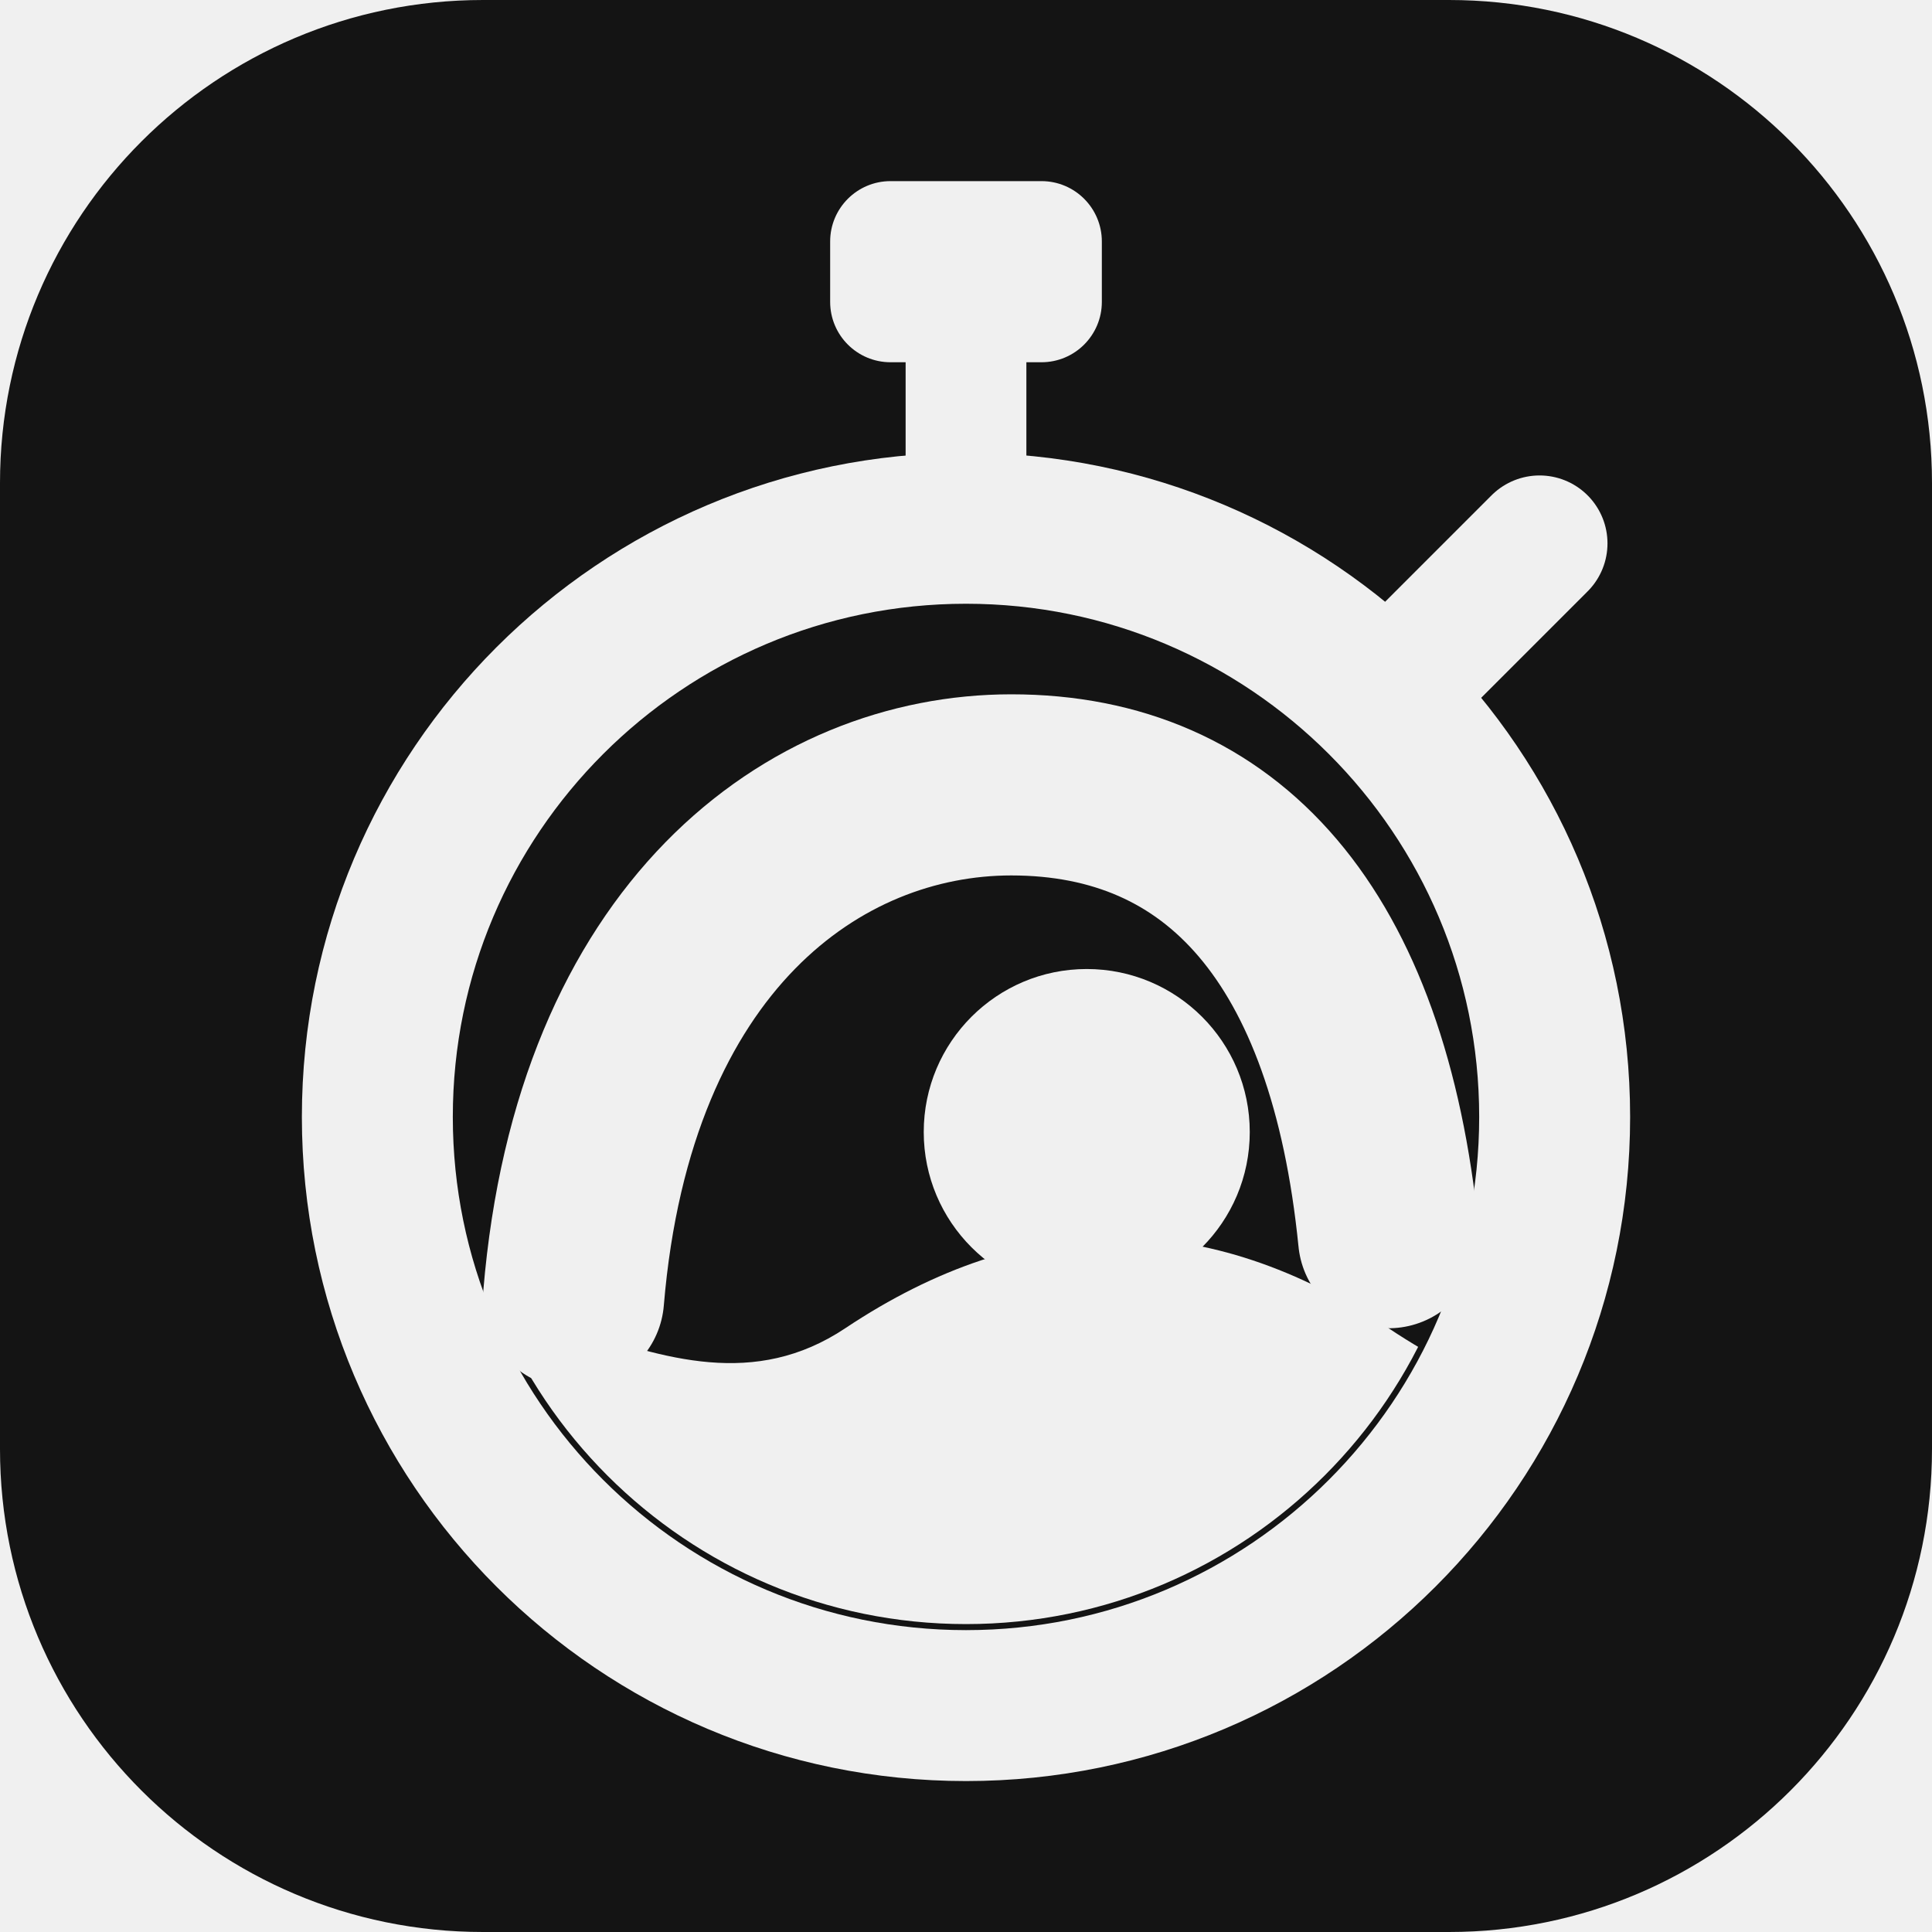
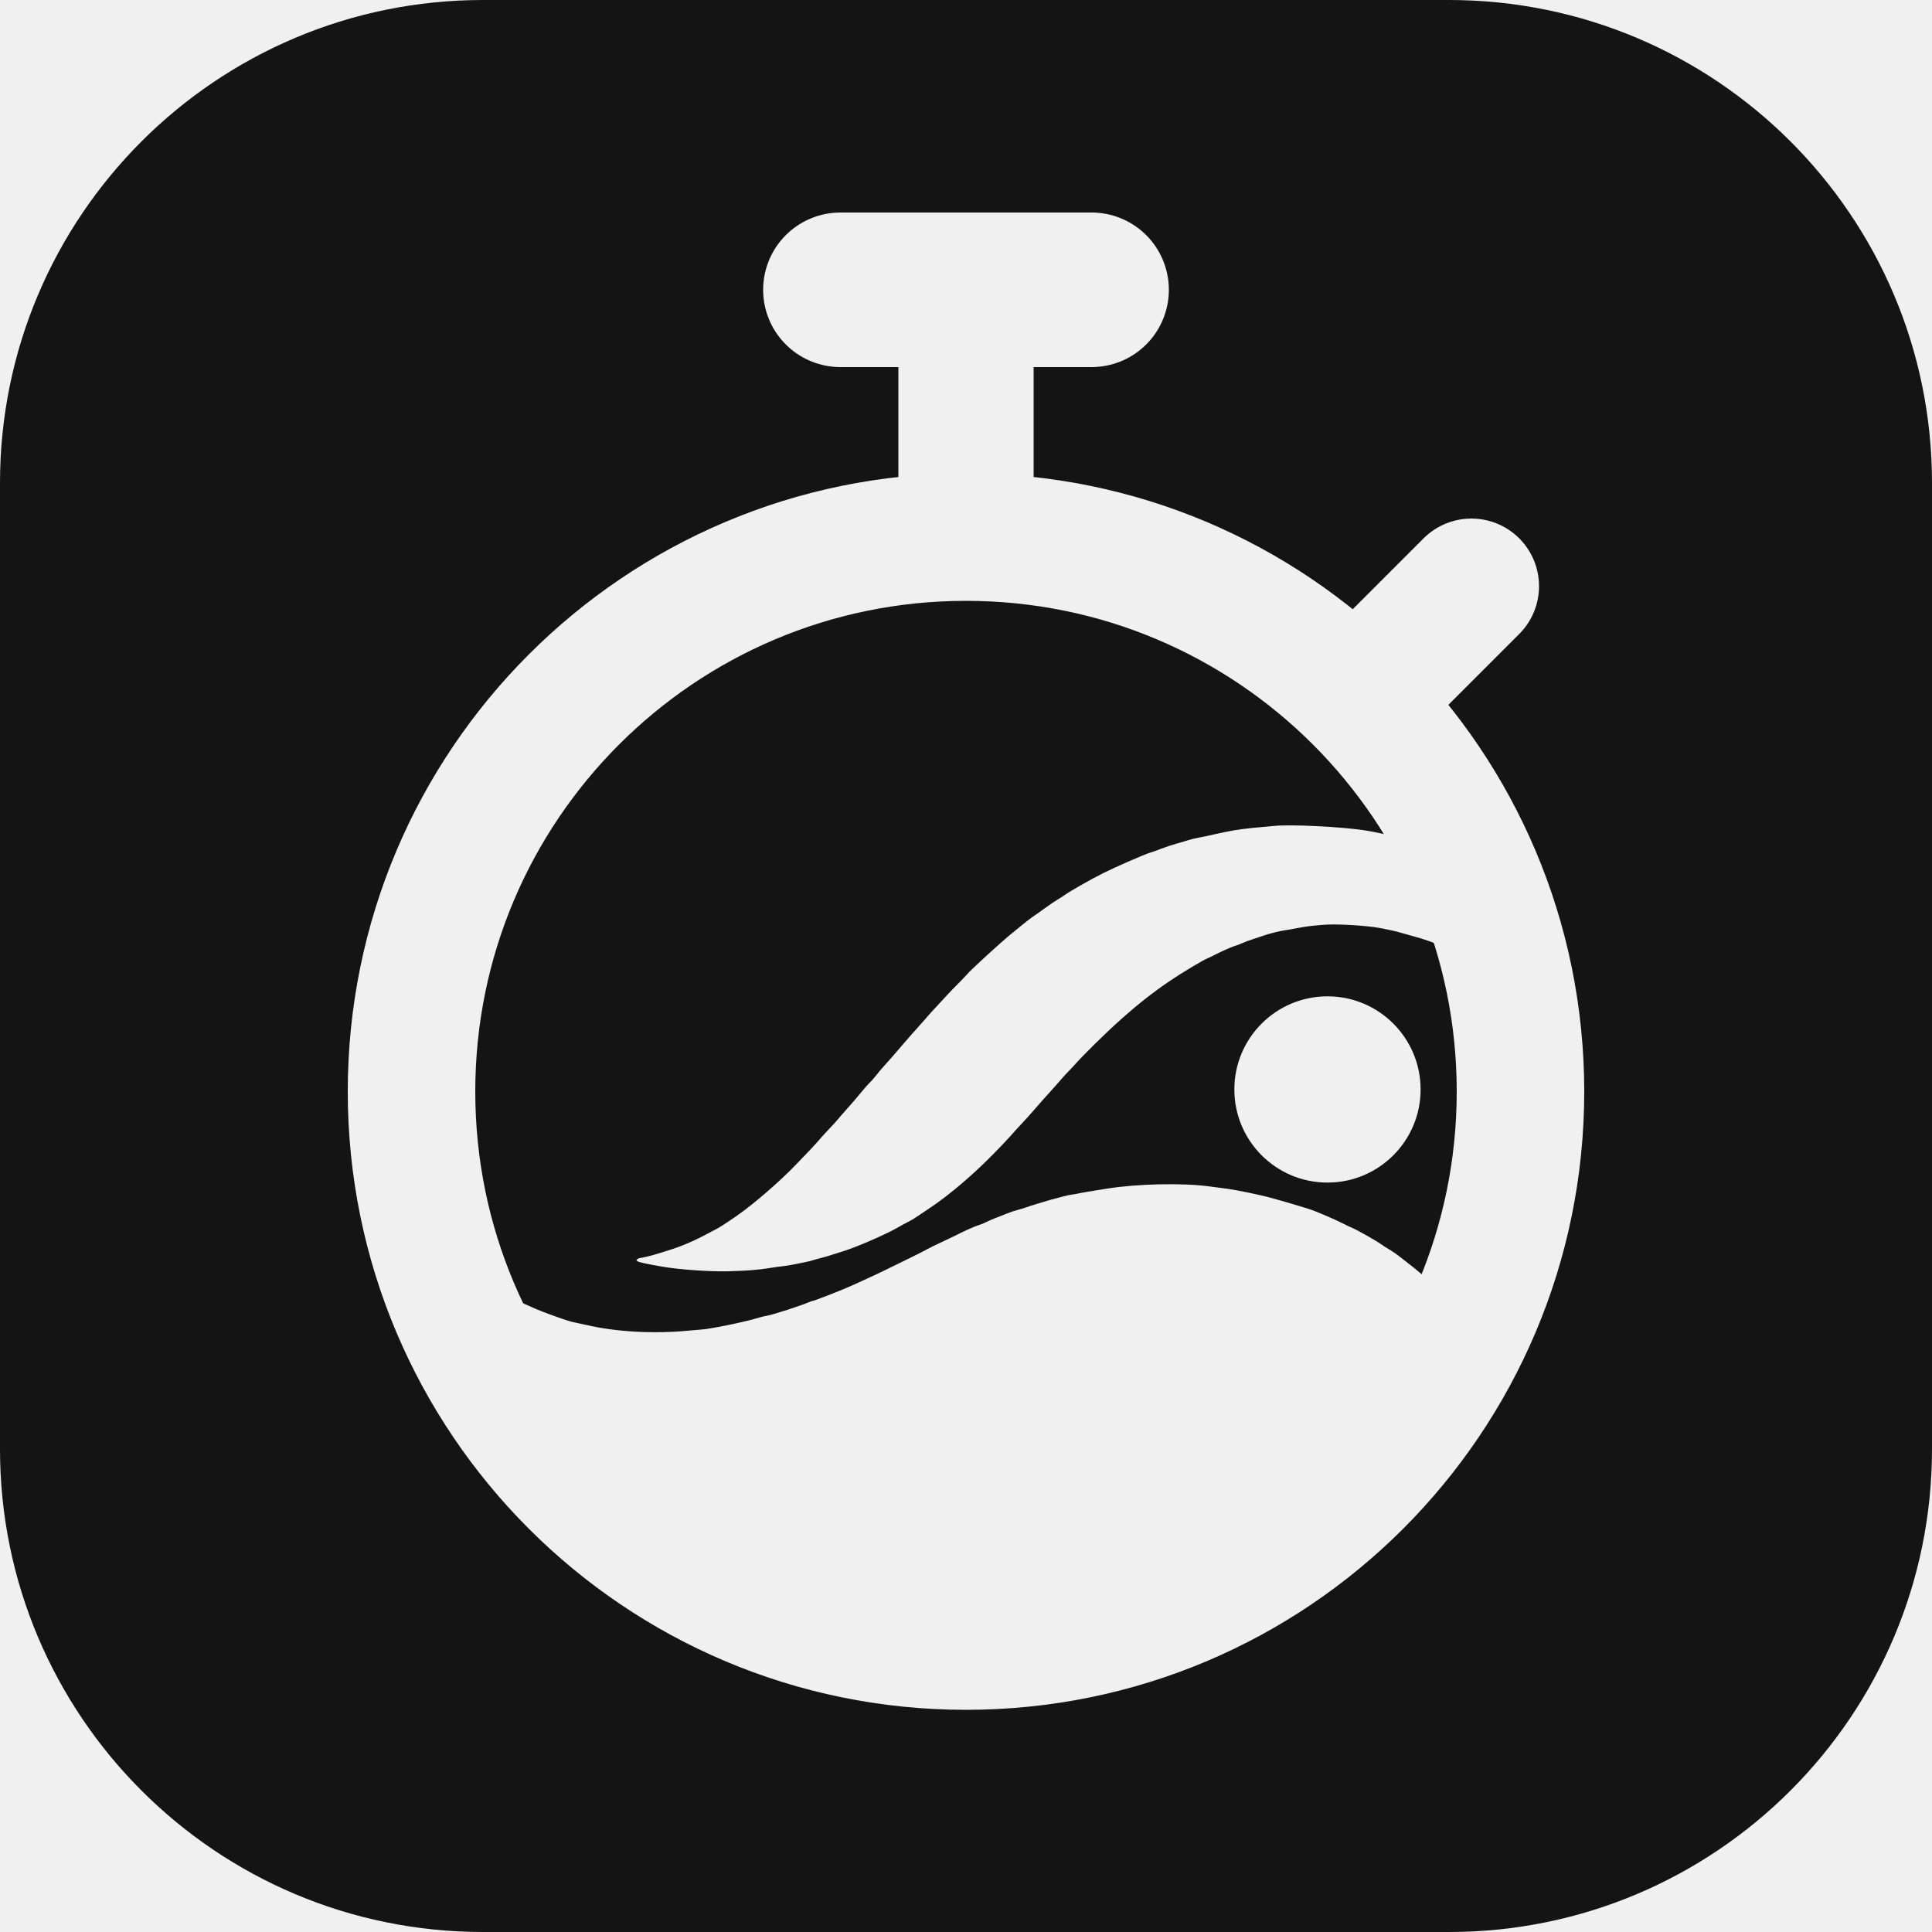
<svg xmlns="http://www.w3.org/2000/svg" viewBox="0 0 64 64" width="64" height="64" role="img" aria-label="Swimcro symbol, single ink">
  <g transform="translate(0 0) scale(1.0)">
    <defs>
      <mask id="mmono">
        <rect width="64" height="64" fill="#fff" />
-         <defs>
+         <g transform="scale(0.64)">
+           <line x1="50" y1="25.5" x2="50" y2="17.5" stroke="#000" stroke-width="7" stroke-linecap="round" />
+           <line x1="43.5" y1="15" x2="56.5" y2="15" stroke="#000" stroke-width="8" stroke-linecap="round" />
+           <line x1="72.27" y1="34.23" x2="76.16" y2="30.34" stroke="#000" stroke-width="7" stroke-linecap="round" />
+           <circle cx="50" cy="56.5" r="28.7" fill="none" stroke="#000" stroke-width="6.6" />
          <clipPath id="cmonom">
-             <circle cx="32" cy="37" r="16.8" />
+             <circle cx="50" cy="56.5" r="25.9" />
          </clipPath>
-         </defs>
-         <rect x="27.5" y="6" width="9" height="6" rx="2" fill="#000" />
-         <path d="M32 12 V16" stroke="#000" stroke-width="4" stroke-linecap="round" />
-         <path d="M47.5 21.5 L51 18" stroke="#000" stroke-width="4.5" stroke-linecap="round" />
-         <circle cx="32" cy="37" r="19.5" fill="none" stroke="#000" stroke-width="5" />
-         <path clip-path="url(#cmonom)" d="M10 44 C16 40 22 48 28 44 S40 40 46 44 S58 48 62 44 V64 H10Z" fill="#000" />
-         <path d="M19 43 C20 31 27 26 33.5 26 C40.5 26 45 31 46 41" fill="none" stroke="#000" stroke-width="6" stroke-linecap="round" />
-         <circle cx="36" cy="37.5" r="5.4" fill="#000" />
+           <path d="M20.6 68.77 L21.04 68.77 L21.44 68.79 L21.83 68.88 L22.23 68.9 L22.62 68.99 L23.01 69.08 L23.4 69.23 L23.79 69.39 L24.18 69.48 L24.57 69.57 L24.96 69.79 L25.34 70.01 L25.73 70.16 L26.12 70.38 L26.51 70.54 L26.9 70.62 L27.29 70.78 L27.68 70.93 L28.07 71.02 L28.46 71.18 L28.85 71.26 L29.24 71.42 L29.63 71.44 L30.03 71.46 L30.42 71.62 L30.82 71.64 L31.21 71.73 L31.6 71.75 L32 71.77 L32.4 71.8 L32.79 71.82 L33.19 71.84 L33.59 71.86 L33.98 71.82 L34.38 71.77 L34.78 71.8 L35.18 71.75 L35.58 71.71 L35.98 71.73 L36.38 71.69 L36.78 71.64 L37.18 71.54 L37.58 71.43 L37.98 71.38 L38.38 71.34 L38.78 71.29 L39.19 71.18 L39.59 71.08 L39.99 70.97 L40.4 70.86 L40.8 70.68 L41.21 70.57 L41.61 70.46 L42.02 70.35 L42.42 70.18 L42.83 70.07 L43.23 69.96 L43.64 69.71 L44.04 69.6 L44.46 69.36 L44.86 69.19 L45.27 69.08 L45.68 68.84 L46.08 68.66 L46.49 68.48 L46.9 68.31 L47.31 68.07 L47.72 67.89 L48.13 67.72 L48.54 67.47 L48.94 67.3 L49.35 67.12 L49.76 66.88 L50.17 66.77 L50.57 66.59 L50.98 66.35 L51.39 66.18 L51.8 66 L52.2 65.89 L52.61 65.72 L53.01 65.61 L53.42 65.43 L53.83 65.26 L54.23 65.15 L54.64 64.97 L55.04 64.86 L55.44 64.82 L55.85 64.64 L56.25 64.53 L56.65 64.49 L57.06 64.38 L57.46 64.27 L57.86 64.16 L58.27 64.05 L58.67 64 L59.07 63.9 L59.47 63.85 L59.87 63.87 L60.27 63.83 L60.67 63.79 L61.07 63.68 L61.47 63.63 L61.87 63.66 L62.26 63.68 L62.66 63.7 L63.06 63.66 L63.45 63.68 L63.85 63.7 L64.25 63.72 L64.64 63.81 L65.03 63.83 L65.43 63.92 L65.82 63.94 L66.22 64.03 L66.61 64.12 L67 64.14 L67.4 64.23 L67.79 64.32 L68.18 64.48 L68.57 64.56 L68.96 64.72 L69.35 64.81 L69.74 65.03 L70.12 65.18 L70.52 65.27 L70.9 65.49 L71.29 65.64 L71.68 65.86 L72.06 66.09 L72.45 66.31 L72.83 66.59 L73.21 66.81 L73.6 67.03 L73.98 67.32 L74.36 67.61 L74.74 67.96 L75.11 68.31 L75.49 68.66 L75.87 69.08 L76.24 69.57 L77.74 71.57 L79.4 75.57 L79.4 100 L20.6 100 Z" fill="#000" clip-path="url(#cmonom)" />
+           <g transform="matrix(0.13204 0.00745 -0.00745 0.13204 20.001 26.191)">
+             <path d="M123.25 361.49 C130.37 360.99 134.94 360.45 144.5 358.97 C149.13 358.25 151.13 357.87 156 356.75 C157.17 356.48 158.91 356.13 159.88 355.97 C161.58 355.69 164.59 354.94 169.12 353.67 C170.36 353.32 173.51 352.28 176.12 351.37 C178.74 350.45 181.38 349.56 182 349.39 C184.69 348.63 191.52 345.91 196.12 343.75 C197.36 343.17 198.98 342.49 199.71 342.23 C200.45 341.97 201.69 341.41 202.46 340.99 C203.24 340.57 205.28 339.6 207 338.83 C208.72 338.05 210.52 337.18 211 336.87 C211.48 336.57 212.75 335.92 213.81 335.43 C214.87 334.94 216.76 333.97 217.99 333.27 C219.23 332.57 220.36 332 220.51 332 C220.66 332 221.59 331.53 222.58 330.95 C223.57 330.37 225.5 329.32 226.88 328.62 C228.25 327.91 231.4 326.22 233.88 324.87 C236.35 323.51 238.82 322.18 239.38 321.91 C239.93 321.63 242.12 320.46 244.25 319.29 C254 313.94 278.29 301.95 281.02 301.13 C281.72 300.92 286.43 298.9 289.5 297.5 C292.53 296.12 293.36 295.79 295.75 295.01 C296.92 294.62 298.77 293.94 299.88 293.5 C300.98 293.05 302.27 292.54 302.75 292.37 C304.05 291.91 306.03 291.19 309.25 290.01 C310.83 289.43 313.14 288.7 314.38 288.38 C315.61 288.06 317.64 287.5 318.88 287.12 C320.11 286.75 321.91 286.25 322.88 286 C323.84 285.75 324.91 285.43 325.25 285.3 C325.59 285.17 326.44 284.99 327.12 284.89 C327.81 284.8 328.94 284.56 329.62 284.37 C332.46 283.57 342.17 281.9 346.25 281.51 C358.62 280.34 375.36 280.67 383.62 282.25 C384.31 282.38 386.45 282.78 388.38 283.13 C393.93 284.13 397.22 284.95 403.88 286.96 C405.66 287.5 407.93 288.18 408.92 288.47 C409.9 288.76 411.47 289.35 412.42 289.77 C413.36 290.19 415.14 290.94 416.37 291.42 C421.34 293.37 426.21 295.72 431.21 298.6 C432.91 299.58 434.95 300.73 435.74 301.16 C437.48 302.1 441.28 304.63 443.45 306.29 C446.26 308.44 446.6 307.74 444.61 303.88 C438.95 292.93 428.75 282.06 416 273.41 C414.42 272.34 412.51 271.01 411.75 270.47 C410.99 269.93 409.36 268.97 408.12 268.33 C406.89 267.7 405.43 266.88 404.88 266.5 C403.45 265.52 395.13 261.41 393.5 260.87 C392.74 260.62 390.89 259.86 389.38 259.18 C386.33 257.82 378.21 254.89 375.88 254.32 C371.17 253.17 366.15 251.98 364.62 251.65 C363.66 251.45 361.81 251.04 360.5 250.76 C356.8 249.94 347.46 248.56 343.74 248.27 C341.89 248.13 338.69 247.89 336.63 247.73 C325.94 246.9 308.41 248.27 296.4 250.89 C289.97 252.28 286.71 253.03 285.5 253.39 C284.88 253.57 283.7 253.84 282.88 253.99 C280.58 254.39 270.36 257.9 265 260.13 C264.24 260.44 262.85 260.94 261.9 261.24 C260.95 261.53 259.15 262.26 257.9 262.86 C256.65 263.45 254.69 264.36 253.54 264.87 C252.39 265.38 250.93 266.13 250.28 266.53 C249.63 266.93 248.26 267.58 247.24 267.96 C245.55 268.59 241.63 270.63 238 272.76 C237.24 273.2 234.94 274.46 232.88 275.56 C230.81 276.66 228.56 277.93 227.88 278.38 C227.19 278.83 224.86 280.19 222.7 281.41 C217.13 284.56 212.02 287.43 211 287.99 C210.52 288.25 209.11 289.02 207.88 289.7 C206.64 290.38 204.22 291.67 202.5 292.56 C200.78 293.45 199.04 294.36 198.62 294.58 C195.61 296.18 184.52 301.25 184.02 301.25 C183.86 301.25 183.3 301.47 182.78 301.74 C179.74 303.28 168.65 307.58 166.62 307.99 C165.8 308.16 164.1 308.68 162.84 309.15 C158.05 310.93 144.5 314.51 141.22 314.86 C140.34 314.96 138.28 315.25 136.62 315.51 C123.18 317.64 107.99 317.68 96.38 315.63 C95.28 315.44 93.42 315.15 92.25 314.99 C89.76 314.65 87.64 314.1 80.75 311.99 C77.58 311.02 75.7 310.36 72.29 309.02 C70.88 308.46 69.55 308 69.35 308 C68.89 308 67.03 307.22 61.5 304.7 C53.59 301.1 51.28 300.53 45.8 300.84 C41.96 301.05 41.14 301.26 37.83 302.89 C32.41 305.57 29.06 309.34 27.1 314.99 C25.56 319.45 25.63 323.2 27.36 328.23 C28.44 331.39 29.13 332.71 31.02 335.26 C35.41 341.18 41.95 346.01 51.62 350.46 C56.85 352.87 57.8 353.28 59.25 353.77 C60.01 354.02 61.3 354.47 62.12 354.76 C69.46 357.39 86.54 360.69 96.88 361.47 C100.88 361.77 119.02 361.79 123.25 361.49 Z" fill="#000" />
+             <path d="M150.62 291.48 C158.64 290.79 161.94 290.33 167.5 289.12 C168.94 288.8 170.97 288.41 172 288.25 C173.03 288.09 175.11 287.62 176.62 287.2 C178.14 286.79 179.99 286.3 180.75 286.11 C181.51 285.92 182.52 285.61 183 285.41 C183.48 285.21 184.89 284.74 186.12 284.35 C187.36 283.97 189.33 283.27 190.5 282.8 C191.67 282.33 193.36 281.69 194.25 281.38 C199.35 279.6 211.25 273.62 216.1 270.41 C217.21 269.67 218.8 268.69 219.62 268.24 C220.45 267.78 221.74 266.93 222.5 266.34 C223.26 265.74 225.33 264.18 227.11 262.86 C235.66 256.53 245.67 246.82 254.63 236.16 C257.04 233.3 257.75 232.43 260.05 229.52 C260.64 228.78 261.8 227.37 262.63 226.4 C263.46 225.42 264.78 223.78 265.57 222.75 C267.59 220.11 271.24 215.5 274.39 211.62 C275.28 210.53 276.37 209.12 276.82 208.51 C277.26 207.89 278.14 206.82 278.77 206.13 C279.39 205.44 280.35 204.31 280.89 203.62 C284.57 198.95 292.81 189.88 298.74 184 C305.14 177.64 310.21 173.19 316.92 168.06 C321.03 164.91 329.39 159.25 330.88 158.61 C331.29 158.43 332.69 157.66 334 156.88 C336.53 155.39 340.48 153.41 342.11 152.84 C342.66 152.64 343.6 152.21 344.22 151.86 C344.83 151.52 346.52 150.78 347.98 150.22 C349.43 149.66 351.24 148.93 352 148.61 C354.1 147.72 358.7 146.28 360.38 145.99 C361.2 145.84 363.39 145.33 365.25 144.85 C367.11 144.37 369.75 143.82 371.12 143.61 C372.5 143.41 374.45 143.13 375.45 142.98 C380.27 142.29 392.11 142.3 397.5 143 C401.59 143.53 404.25 143.99 406.88 144.62 C408.39 144.98 410.52 145.45 411.62 145.67 C414.09 146.15 418.79 147.48 421.12 148.37 C422.09 148.73 423.55 149.26 424.38 149.54 C425.2 149.82 427.42 150.71 429.3 151.52 C431.19 152.34 432.85 153 433 153 C433.15 153 433.69 153.22 434.2 153.49 C434.71 153.76 436.31 154.5 437.75 155.14 C439.19 155.78 441.33 156.73 442.5 157.25 C445.21 158.45 448.11 159.04 451.47 159.07 C456.29 159.12 458.37 158.33 461.25 155.36 C467.8 148.6 465.95 138.88 456.47 130.21 C452.44 126.53 443.9 121.09 438.25 118.6 C436.94 118.03 434.86 117.05 433.62 116.43 C432.39 115.81 431.09 115.23 430.75 115.13 C430.08 114.95 428.94 114.53 425.38 113.15 C424.14 112.67 422 111.98 420.62 111.61 C417.79 110.84 414.94 110.03 412.38 109.25 C408.59 108.11 396.73 105.96 390.25 105.25 C381.06 104.24 359.96 104.38 353.5 105.5 C352.74 105.64 350.89 105.91 349.38 106.12 C344.05 106.84 338.95 107.81 335.5 108.75 C334.61 108.99 332.75 109.5 331.38 109.87 C330 110.24 328.37 110.7 327.75 110.89 C327.13 111.08 325.61 111.48 324.38 111.77 C323.14 112.06 321.45 112.58 320.62 112.92 C319.8 113.26 317.83 113.97 316.25 114.49 C314.67 115.02 312.02 116.06 310.38 116.81 C308.73 117.57 306.77 118.38 306.04 118.62 C304.37 119.17 292.73 125.04 288.38 127.54 C283.42 130.38 274.84 135.93 273.38 137.24 C273.1 137.49 272.03 138.26 271 138.95 C269.97 139.64 267.76 141.32 266.1 142.69 C264.43 144.06 262.46 145.63 261.72 146.18 C260.97 146.73 259.47 148.02 258.37 149.04 C257.27 150.06 255.31 151.86 254 153.03 C249.77 156.85 238.51 168.39 236.98 170.47 C236.62 170.97 235.11 172.72 233.64 174.38 C232.16 176.03 230.51 177.94 229.98 178.62 C229.44 179.31 227.82 181.28 226.37 183 C224.93 184.72 223.38 186.62 222.93 187.22 C222.49 187.83 221.17 189.51 220 190.95 C218.83 192.39 217.22 194.43 216.42 195.47 C215.62 196.52 214.49 197.97 213.92 198.7 C213.34 199.43 212.03 201.14 211 202.51 C209.97 203.87 208.26 206.05 207.2 207.34 C206.14 208.63 204.75 210.46 204.11 211.41 C203.47 212.35 202.59 213.52 202.15 214 C200.89 215.39 199.44 217.22 198.01 219.23 C197.28 220.26 195.21 222.96 193.4 225.23 C191.59 227.51 189.93 229.66 189.71 230 C189.49 230.34 188.08 232.07 186.59 233.83 C185.1 235.59 183.45 237.61 182.94 238.33 C182.42 239.04 181.01 240.77 179.81 242.18 C178.61 243.58 176.2 246.39 174.46 248.43 C168.57 255.3 158.92 264.66 152.72 269.5 C148.46 272.83 146.08 274.56 144.62 275.4 C143.8 275.88 142.14 276.87 140.94 277.61 C136.44 280.38 131.17 282.96 126.62 284.64 C125.39 285.09 123.59 285.76 122.62 286.13 C120.45 286.96 116.26 288.24 115.72 288.25 C115.49 288.25 115.05 288.46 114.73 288.71 C114.16 289.18 114.16 289.18 114.77 289.57 C115.37 289.95 118.13 290.4 124.5 291.14 C131.18 291.93 143.6 292.09 150.62 291.48 Z" fill="#000" />
+           </g>
+           <circle cx="68.71" cy="56.39" r="4.82" fill="#000" />
+         </g>
      </mask>
    </defs>
    <rect width="64" height="64" rx="16" fill="#141414" mask="url(#mmono)" />
  </g>
</svg>
